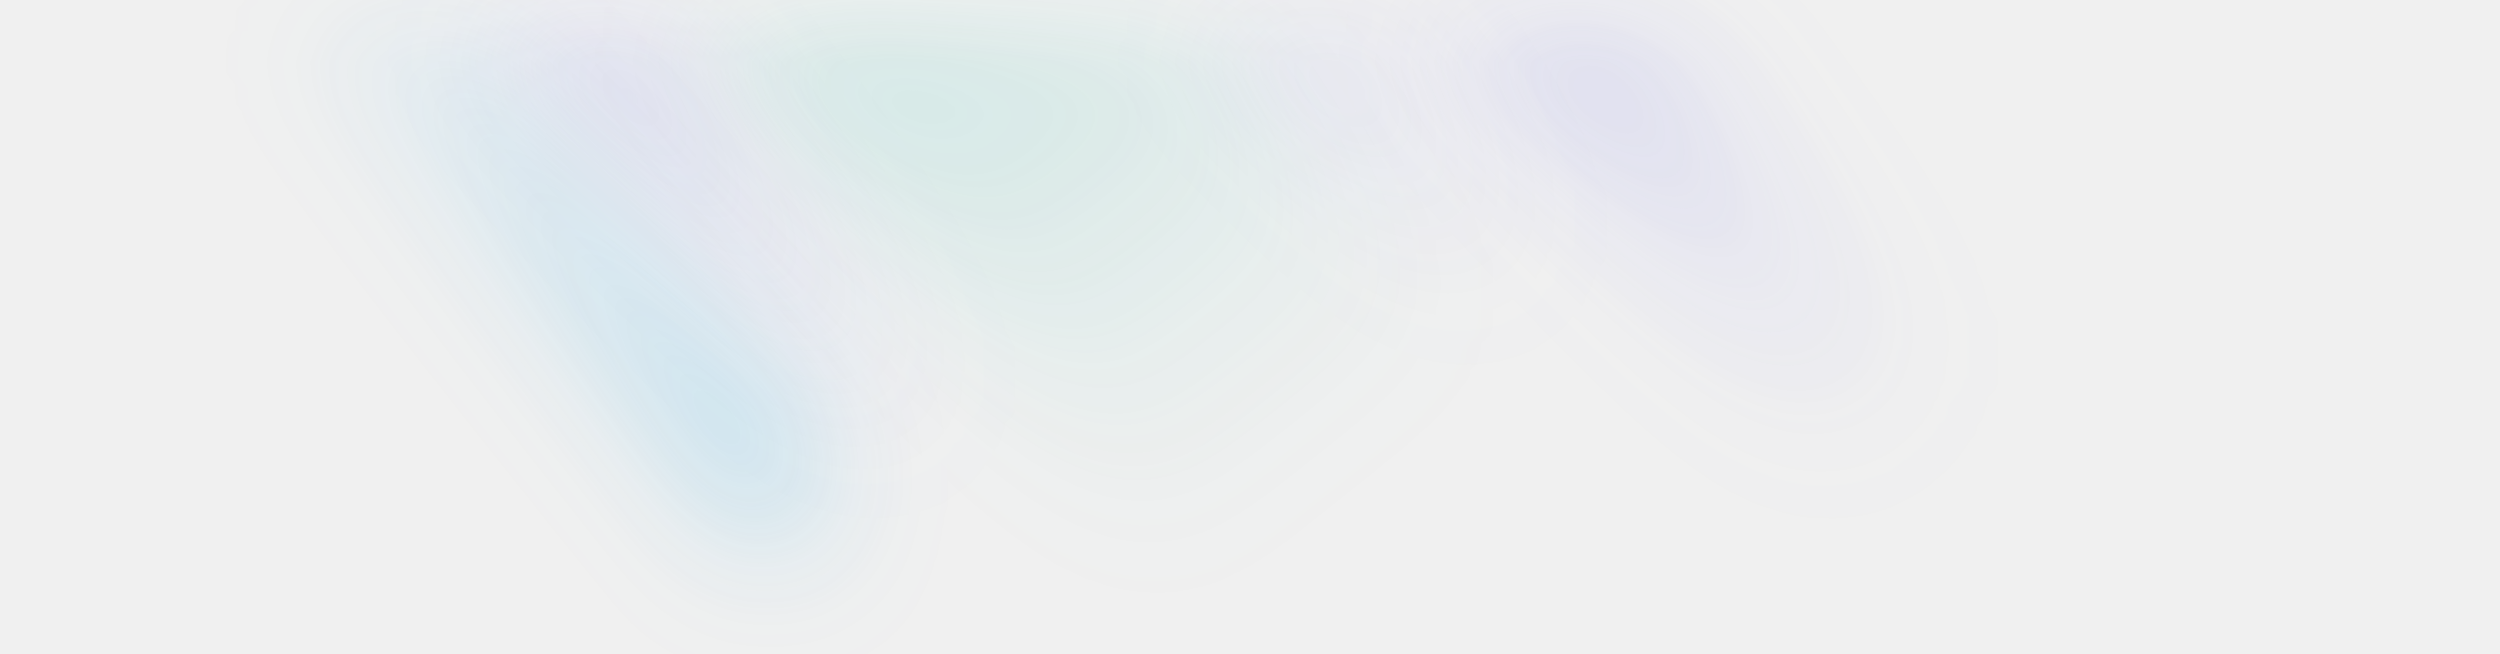
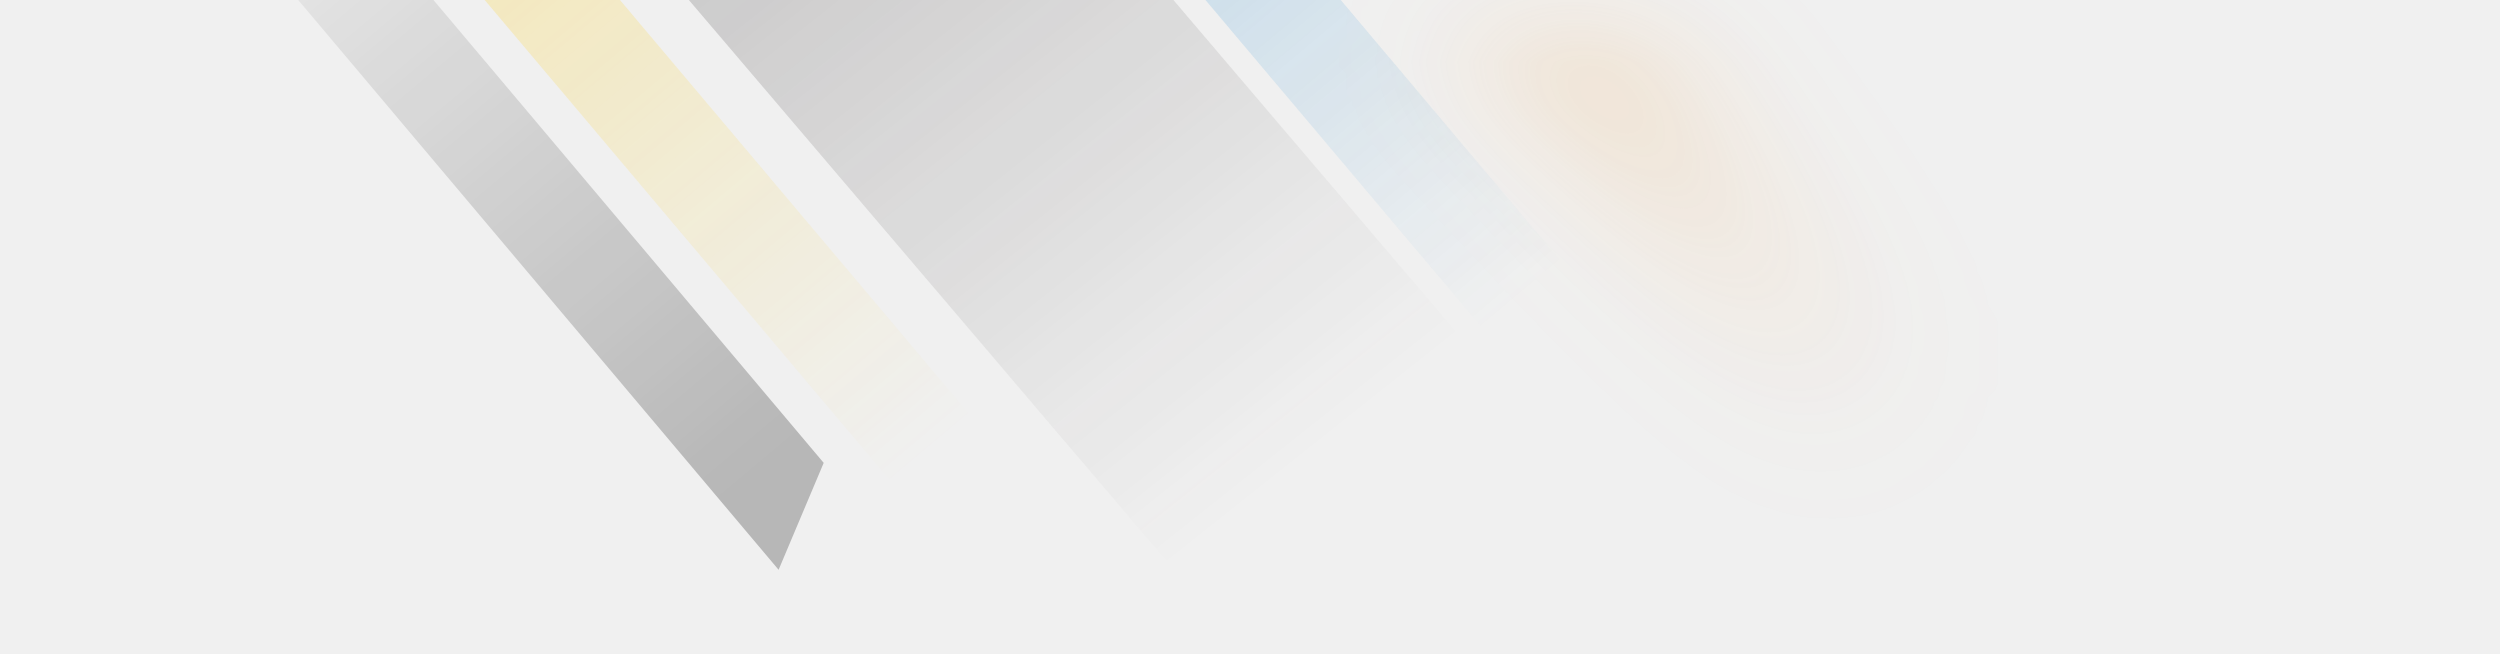
<svg xmlns="http://www.w3.org/2000/svg" width="1920" height="502" viewBox="0 0 1920 502" fill="none">
  <g clip-path="url(#clip0_11776_128604)">
    <g opacity="0.8">
      <g opacity="0.3" filter="url(#filter0_f_11776_128604)">
        <path fill-rule="evenodd" clip-rule="evenodd" d="M1516.45 318.144L1454.35 416.375L1067.71 -40.917L1129.81 -139.149L1516.45 318.144Z" fill="url(#paint0_linear_11776_128604)" />
      </g>
      <g opacity="0.3" filter="url(#filter1_f_11776_128604)">
        <path fill-rule="evenodd" clip-rule="evenodd" d="M761.912 338.732L723.864 416.783L337.712 -40.918L375.76 -118.969L761.912 338.732Z" fill="url(#paint1_linear_11776_128604)" />
      </g>
      <g opacity="0.3" filter="url(#filter2_f_11776_128604)">
        <path fill-rule="evenodd" clip-rule="evenodd" d="M1215.91 220.732L1177.86 298.783L791.712 -158.918L829.76 -236.969L1215.91 220.732Z" fill="url(#paint2_linear_11776_128604)" />
      </g>
      <g opacity="0.3" filter="url(#filter3_f_11776_128604)">
        <path fill-rule="evenodd" clip-rule="evenodd" d="M1120.32 257.322L933.291 474.668L424.748 -122.482L611.773 -339.828L1120.32 257.322Z" fill="url(#paint3_linear_11776_128604)" />
      </g>
      <g opacity="0.3" filter="url(#filter4_f_11776_128604)">
        <path fill-rule="evenodd" clip-rule="evenodd" d="M632.605 355.488L597.962 437.596L154.117 -88.861L188.76 -170.969L632.605 355.488Z" fill="url(#paint4_linear_11776_128604)" />
      </g>
    </g>
  </g>
  <defs>
    <filter id="filter0_f_11776_128604" x="967.712" y="-239.148" width="648.737" height="755.524" filterUnits="userSpaceOnUse" color-interpolation-filters="sRGB">
      <feFlood flood-opacity="0" result="BackgroundImageFix" />
      <feBlend mode="normal" in="SourceGraphic" in2="BackgroundImageFix" result="shape" />
      <feGaussianBlur stdDeviation="50" result="effect1_foregroundBlur_11776_128604" />
    </filter>
-     <filter id="filter1_f_11776_128604" x="237.712" y="-218.969" width="624.199" height="735.752" filterUnits="userSpaceOnUse" color-interpolation-filters="sRGB">
-       <feFlood flood-opacity="0" result="BackgroundImageFix" />
-       <feBlend mode="normal" in="SourceGraphic" in2="BackgroundImageFix" result="shape" />
-       <feGaussianBlur stdDeviation="50" result="effect1_foregroundBlur_11776_128604" />
-     </filter>
-     <filter id="filter2_f_11776_128604" x="691.712" y="-336.969" width="624.199" height="735.752" filterUnits="userSpaceOnUse" color-interpolation-filters="sRGB">
-       <feFlood flood-opacity="0" result="BackgroundImageFix" />
-       <feBlend mode="normal" in="SourceGraphic" in2="BackgroundImageFix" result="shape" />
-       <feGaussianBlur stdDeviation="50" result="effect1_foregroundBlur_11776_128604" />
-     </filter>
-     <filter id="filter3_f_11776_128604" x="324.748" y="-439.828" width="895.568" height="1014.5" filterUnits="userSpaceOnUse" color-interpolation-filters="sRGB">
-       <feFlood flood-opacity="0" result="BackgroundImageFix" />
-       <feBlend mode="normal" in="SourceGraphic" in2="BackgroundImageFix" result="shape" />
-       <feGaussianBlur stdDeviation="50" result="effect1_foregroundBlur_11776_128604" />
-     </filter>
-     <filter id="filter4_f_11776_128604" x="54.117" y="-270.969" width="678.488" height="808.565" filterUnits="userSpaceOnUse" color-interpolation-filters="sRGB">
-       <feFlood flood-opacity="0" result="BackgroundImageFix" />
-       <feBlend mode="normal" in="SourceGraphic" in2="BackgroundImageFix" result="shape" />
-       <feGaussianBlur stdDeviation="50" result="effect1_foregroundBlur_11776_128604" />
-     </filter>
    <linearGradient id="paint0_linear_11776_128604" x1="1099.27" y1="-113.525" x2="1468.23" y2="326.183" gradientUnits="userSpaceOnUse">
-       <stop stop-color="#6366F1" />
-       <stop offset="1" stop-color="#6366F1" stop-opacity="0" />
+       <stop offset="0" stop-color="#F7931A" />
+       <stop offset="1" stop-color="#F7931A" stop-opacity="0" />
    </linearGradient>
    <linearGradient id="paint1_linear_11776_128604" x1="353.882" y1="-100.611" x2="722.84" y2="339.096" gradientUnits="userSpaceOnUse">
-       <stop stop-color="#6366F1" />
-       <stop offset="1" stop-color="#6366F1" stop-opacity="0" />
+       <stop offset="0" stop-color="#FFCB00" />
+       <stop offset="1" stop-color="#FFCB00" stop-opacity="0" />
    </linearGradient>
    <linearGradient id="paint2_linear_11776_128604" x1="807.882" y1="-218.611" x2="1176.84" y2="221.096" gradientUnits="userSpaceOnUse">
-       <stop stop-color="#6366F1" />
-       <stop offset="1" stop-color="#6366F1" stop-opacity="0" />
+       <stop offset="0" stop-color="#007ACC" />
+       <stop offset="1" stop-color="#007ACC" stop-opacity="0" />
    </linearGradient>
    <linearGradient id="paint3_linear_11776_128604" x1="533.72" y1="-274.334" x2="1020" y2="338" gradientUnits="userSpaceOnUse">
-       <stop stop-color="#14B8A6" />
-       <stop offset="1" stop-color="#14B8A6" stop-opacity="0" />
+       <stop offset="0" stop-color="#231F20" />
+       <stop offset="1" stop-color="#231F20" stop-opacity="0" />
    </linearGradient>
    <linearGradient id="paint4_linear_11776_128604" x1="591.141" y1="353.001" x2="166.882" y2="-152.611" gradientUnits="userSpaceOnUse">
-       <stop stop-color="#0EA5E9" />
-       <stop offset="1" stop-color="#0EA5E9" stop-opacity="0" />
+       <stop offset="0" stop-color="#000000" />
+       <stop offset="1" stop-color="#000000" stop-opacity="0" />
    </linearGradient>
    <clipPath id="clip0_11776_128604">
      <rect width="1920" height="502" fill="white" />
    </clipPath>
  </defs>
</svg>
